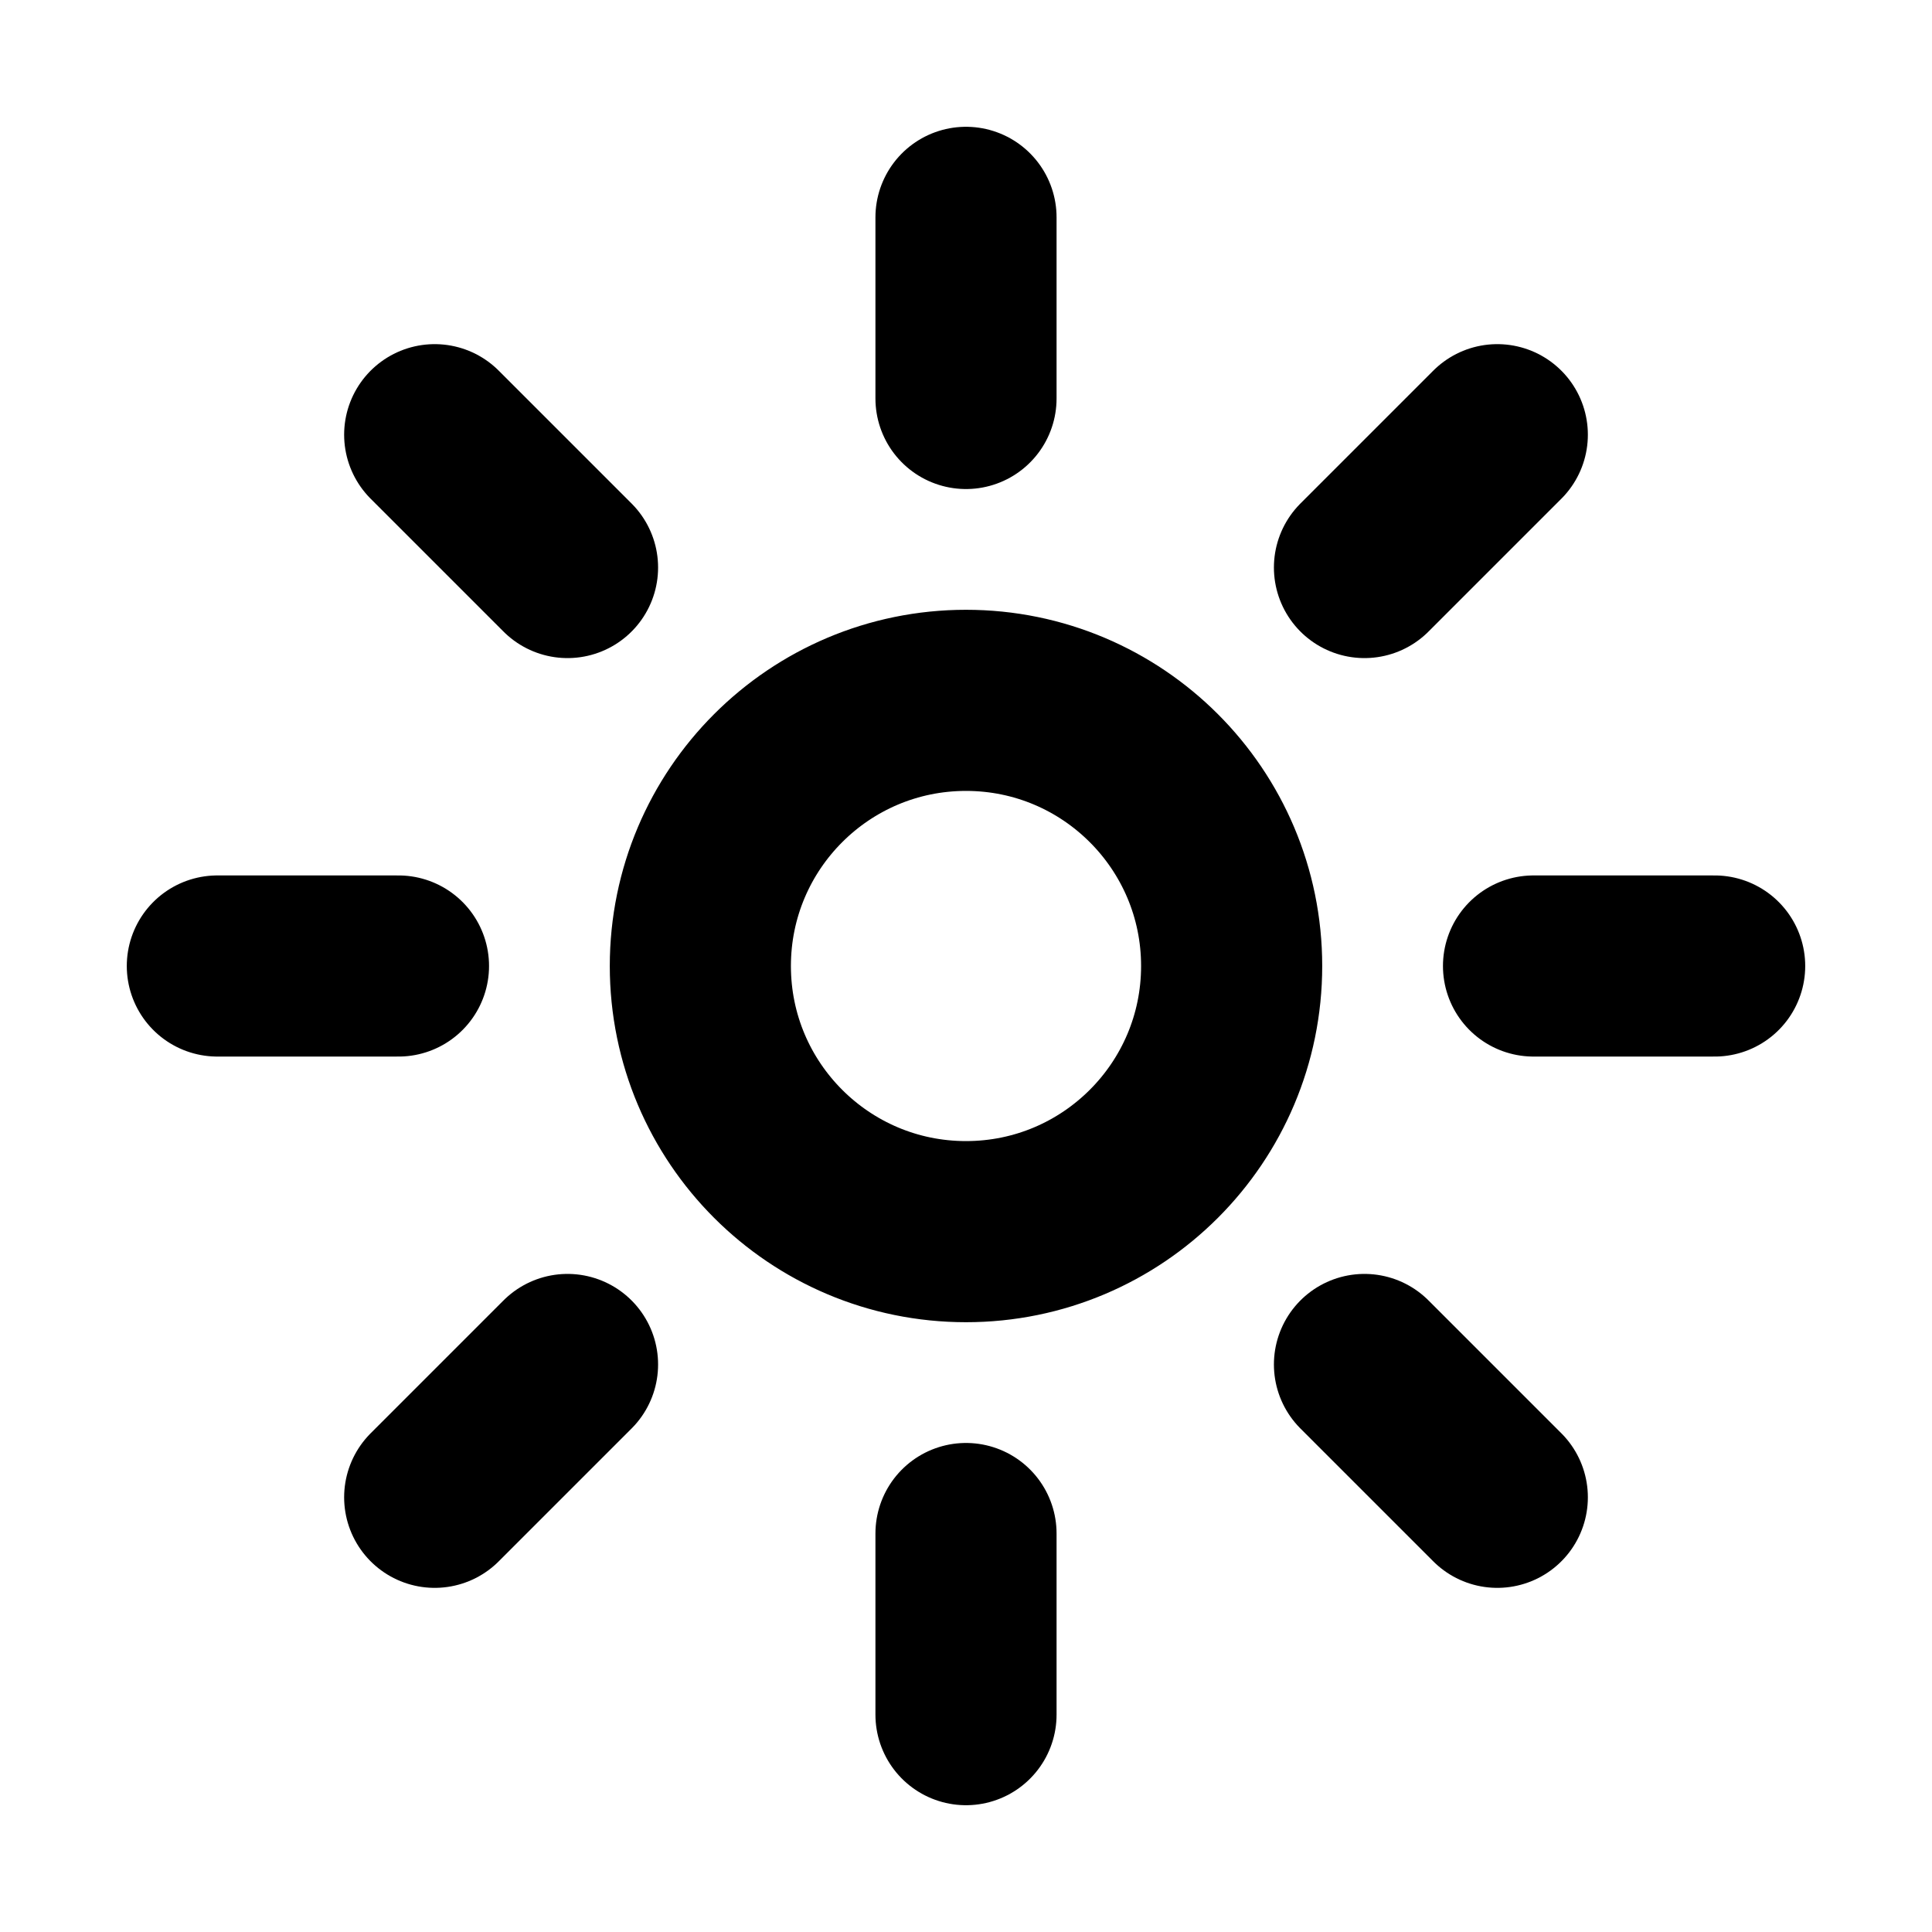
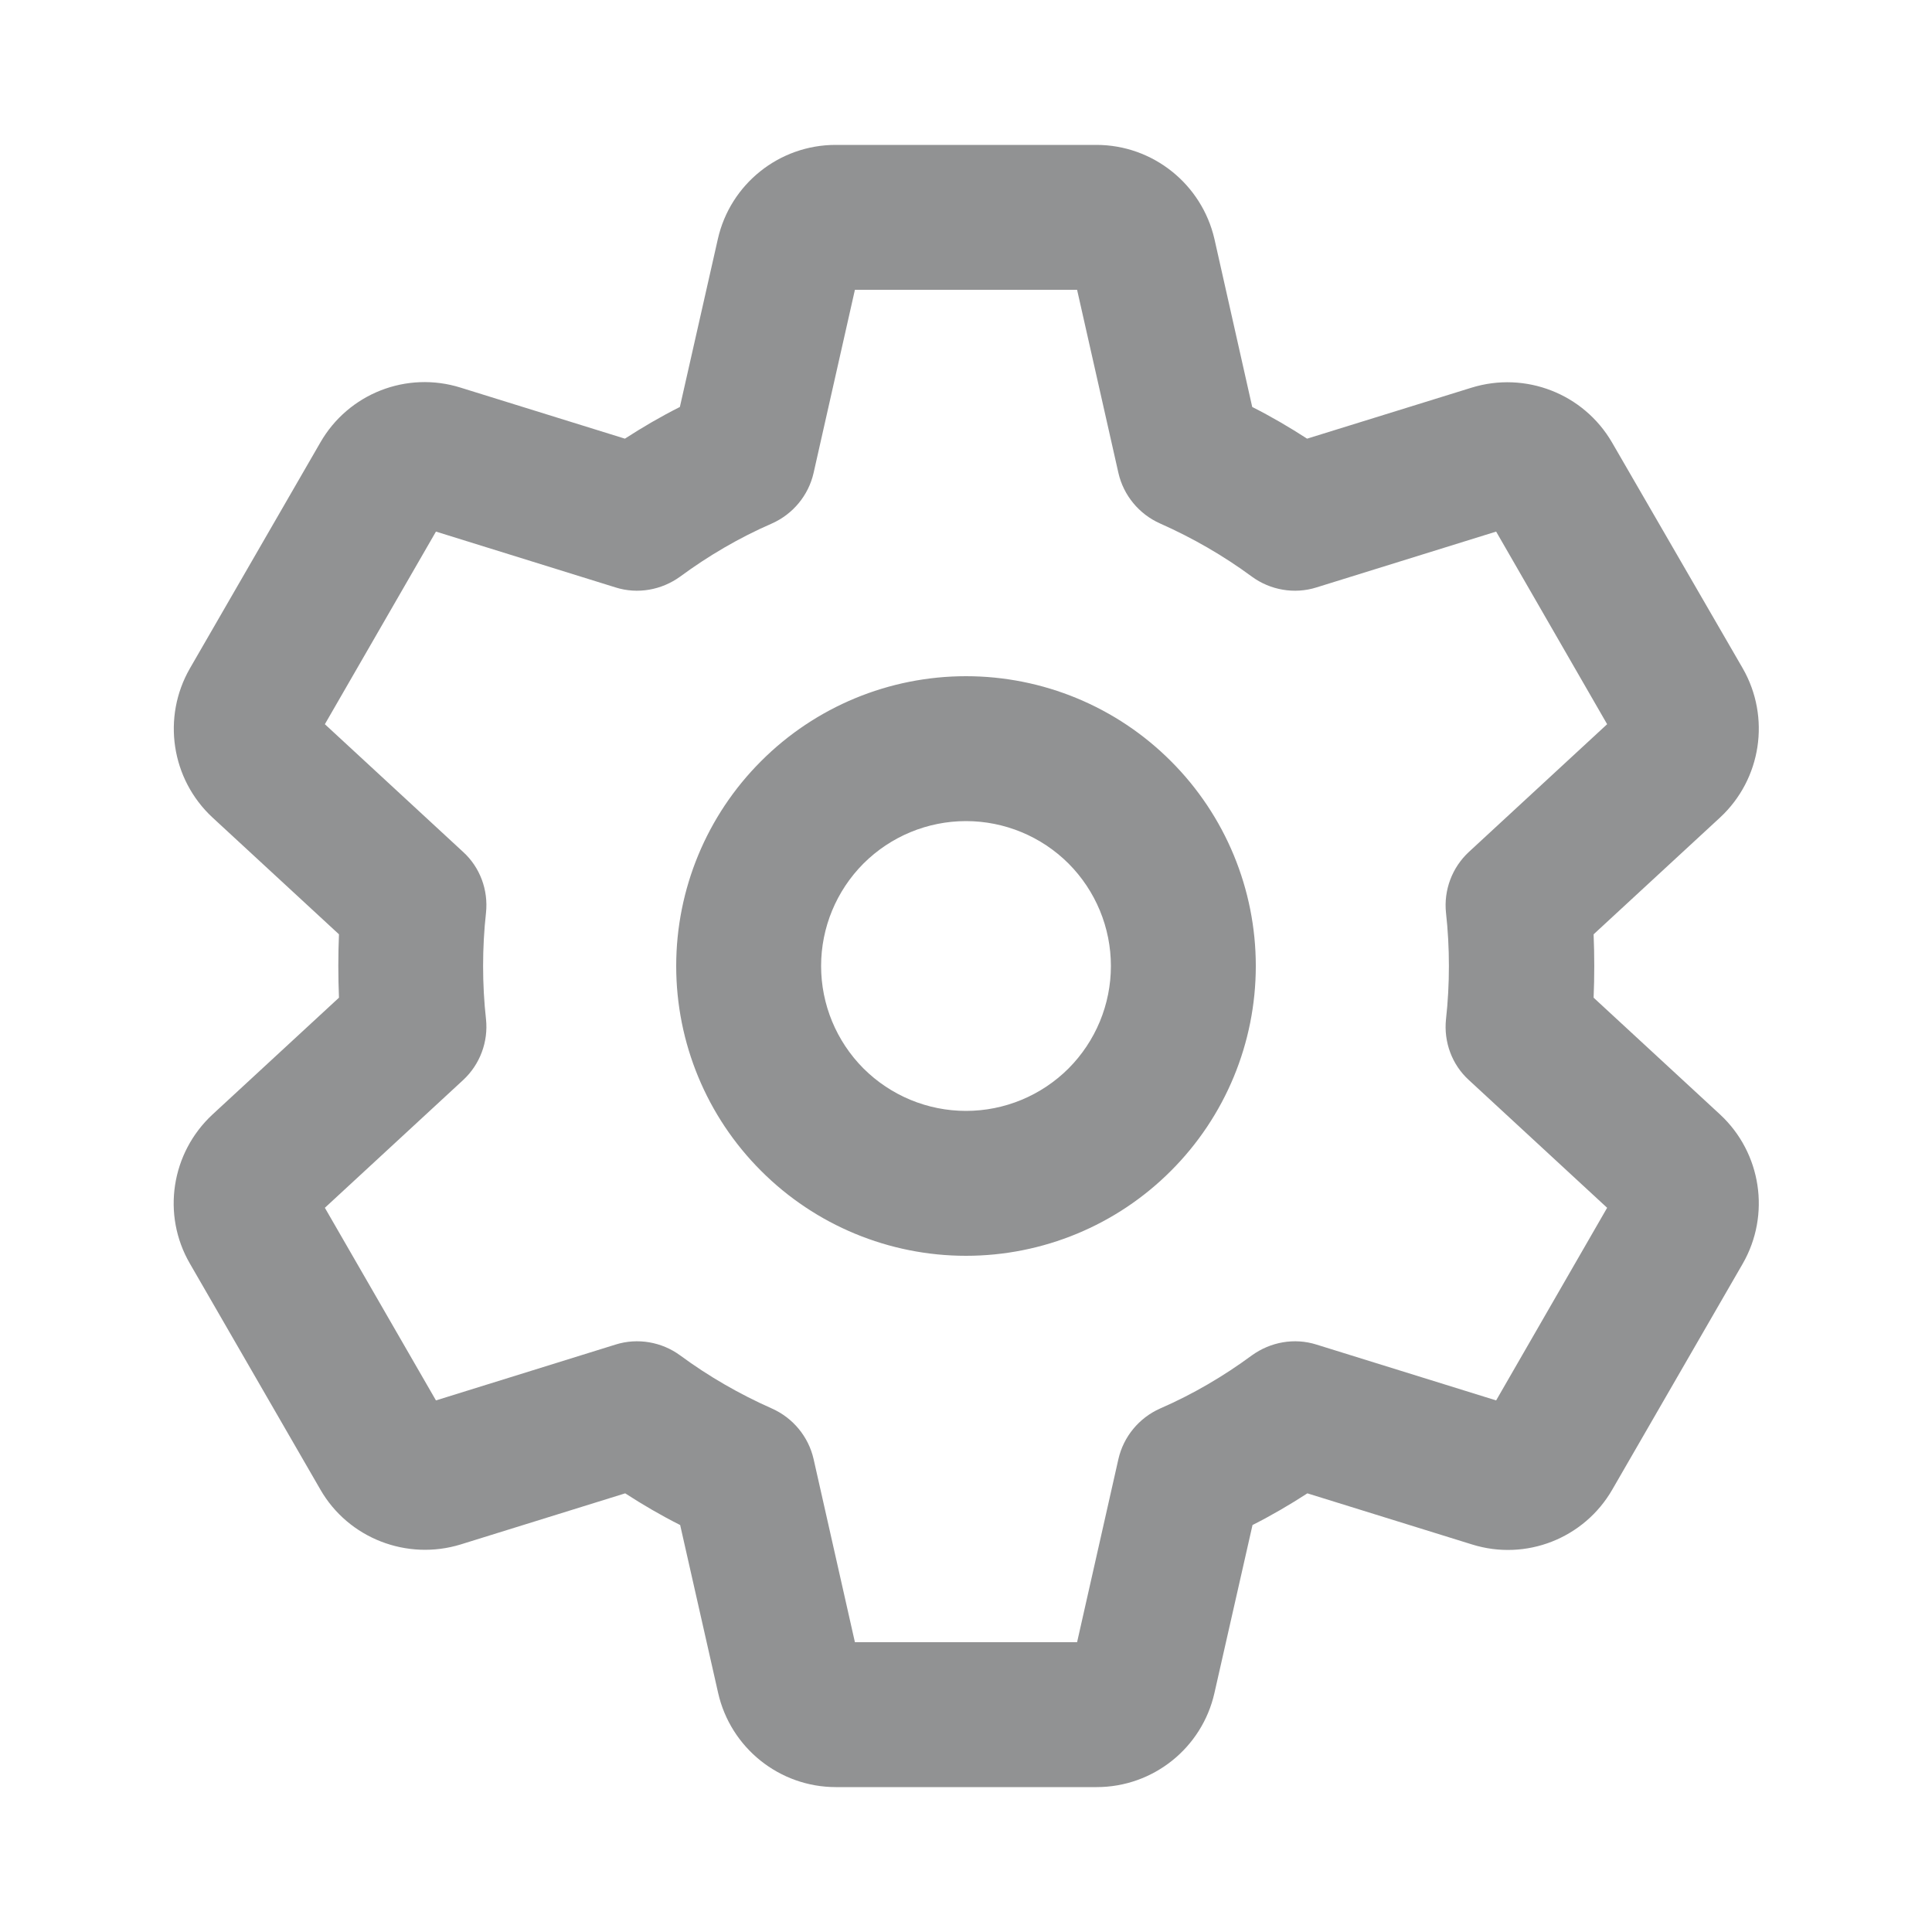
- <svg xmlns="http://www.w3.org/2000/svg" viewBox="0 0 16 16" fill="none">
-   <path d="M8 10.2a2.2 2.2 0 1 0 0-4.4 2.2 2.2 0 0 0 0 4.4ZM8 1.8v1.5M8 12.7v1.5M3.6 3.6l1.1 1.1M11.3 11.3l1.1 1.1M1.8 8h1.5M12.7 8h1.5M3.6 12.4l1.1-1.1M11.3 4.7l1.1-1.1" stroke="currentColor" stroke-width="1.5" stroke-linecap="round" stroke-linejoin="round" />
+ <svg xmlns="http://www.w3.org/2000/svg" width="20" height="20" viewBox="0 0 20 20" fill="none">
+   <path d="M8.422 4.897L8.85 3H11.15L11.578 4.897C11.631 5.128 11.791 5.322 12.009 5.419C12.347 5.569 12.666 5.753 12.959 5.969C13.15 6.109 13.4 6.153 13.628 6.081L15.488 5.503L16.637 7.497L15.206 8.819C15.031 8.981 14.944 9.216 14.969 9.45C15.009 9.809 15.009 10.191 14.969 10.55C14.944 10.787 15.031 11.022 15.206 11.181L16.637 12.503L15.488 14.497L13.628 13.919C13.4 13.847 13.153 13.891 12.959 14.031C12.666 14.247 12.347 14.434 12.009 14.581C11.791 14.678 11.631 14.872 11.578 15.103L11.15 17H8.85L8.422 15.103C8.369 14.872 8.209 14.678 7.991 14.581C7.653 14.431 7.334 14.247 7.041 14.031C6.85 13.891 6.6 13.847 6.372 13.919L4.513 14.497L3.363 12.503L4.794 11.181C4.969 11.019 5.056 10.784 5.031 10.55C4.991 10.191 4.991 9.809 5.031 9.45C5.056 9.213 4.969 8.978 4.794 8.819L3.363 7.497L4.513 5.503L6.372 6.081C6.6 6.153 6.847 6.109 7.041 5.969C7.334 5.753 7.653 5.566 7.991 5.419C8.209 5.322 8.369 5.128 8.422 4.897ZM8.65 1.5C8.066 1.5 7.559 1.906 7.431 2.475L7.038 4.213C6.841 4.312 6.653 4.422 6.469 4.541L4.769 4.013C4.209 3.837 3.606 4.075 3.316 4.581L1.966 6.919C1.675 7.425 1.772 8.066 2.2 8.463L3.509 9.672C3.5 9.887 3.5 10.109 3.509 10.328L2.2 11.537C1.772 11.934 1.672 12.575 1.966 13.081L3.316 15.419C3.606 15.925 4.213 16.159 4.769 15.988L6.472 15.459C6.656 15.578 6.844 15.688 7.041 15.787L7.434 17.525C7.563 18.094 8.069 18.5 8.653 18.5H11.353C11.938 18.5 12.444 18.094 12.572 17.525L12.966 15.787C13.162 15.688 13.35 15.578 13.534 15.459L15.238 15.988C15.797 16.163 16.4 15.925 16.691 15.419L18.041 13.081C18.331 12.575 18.234 11.934 17.806 11.537L16.497 10.328C16.506 10.113 16.506 9.891 16.497 9.672L17.806 8.463C18.234 8.066 18.331 7.425 18.041 6.919L16.688 4.581C16.394 4.075 15.791 3.841 15.234 4.013L13.531 4.541C13.347 4.422 13.159 4.312 12.963 4.213L12.572 2.475C12.441 1.906 11.934 1.5 11.35 1.5H8.65ZM11.5 10C11.5 10.398 11.342 10.779 11.061 11.061C10.779 11.342 10.398 11.5 10 11.5C9.602 11.5 9.221 11.342 8.939 11.061C8.658 10.779 8.5 10.398 8.5 10C8.5 9.602 8.658 9.221 8.939 8.939C9.221 8.658 9.602 8.5 10 8.5C10.398 8.5 10.779 8.658 11.061 8.939C11.342 9.221 11.5 9.602 11.5 10ZM10 7C9.204 7 8.441 7.316 7.879 7.879C7.316 8.441 7 9.204 7 10C7 10.796 7.316 11.559 7.879 12.121C8.441 12.684 9.204 13 10 13C10.796 13 11.559 12.684 12.121 12.121C12.684 11.559 13 10.796 13 10C13 9.204 12.684 8.441 12.121 7.879C11.559 7.316 10.796 7 10 7Z" fill="#919293" />
</svg>
